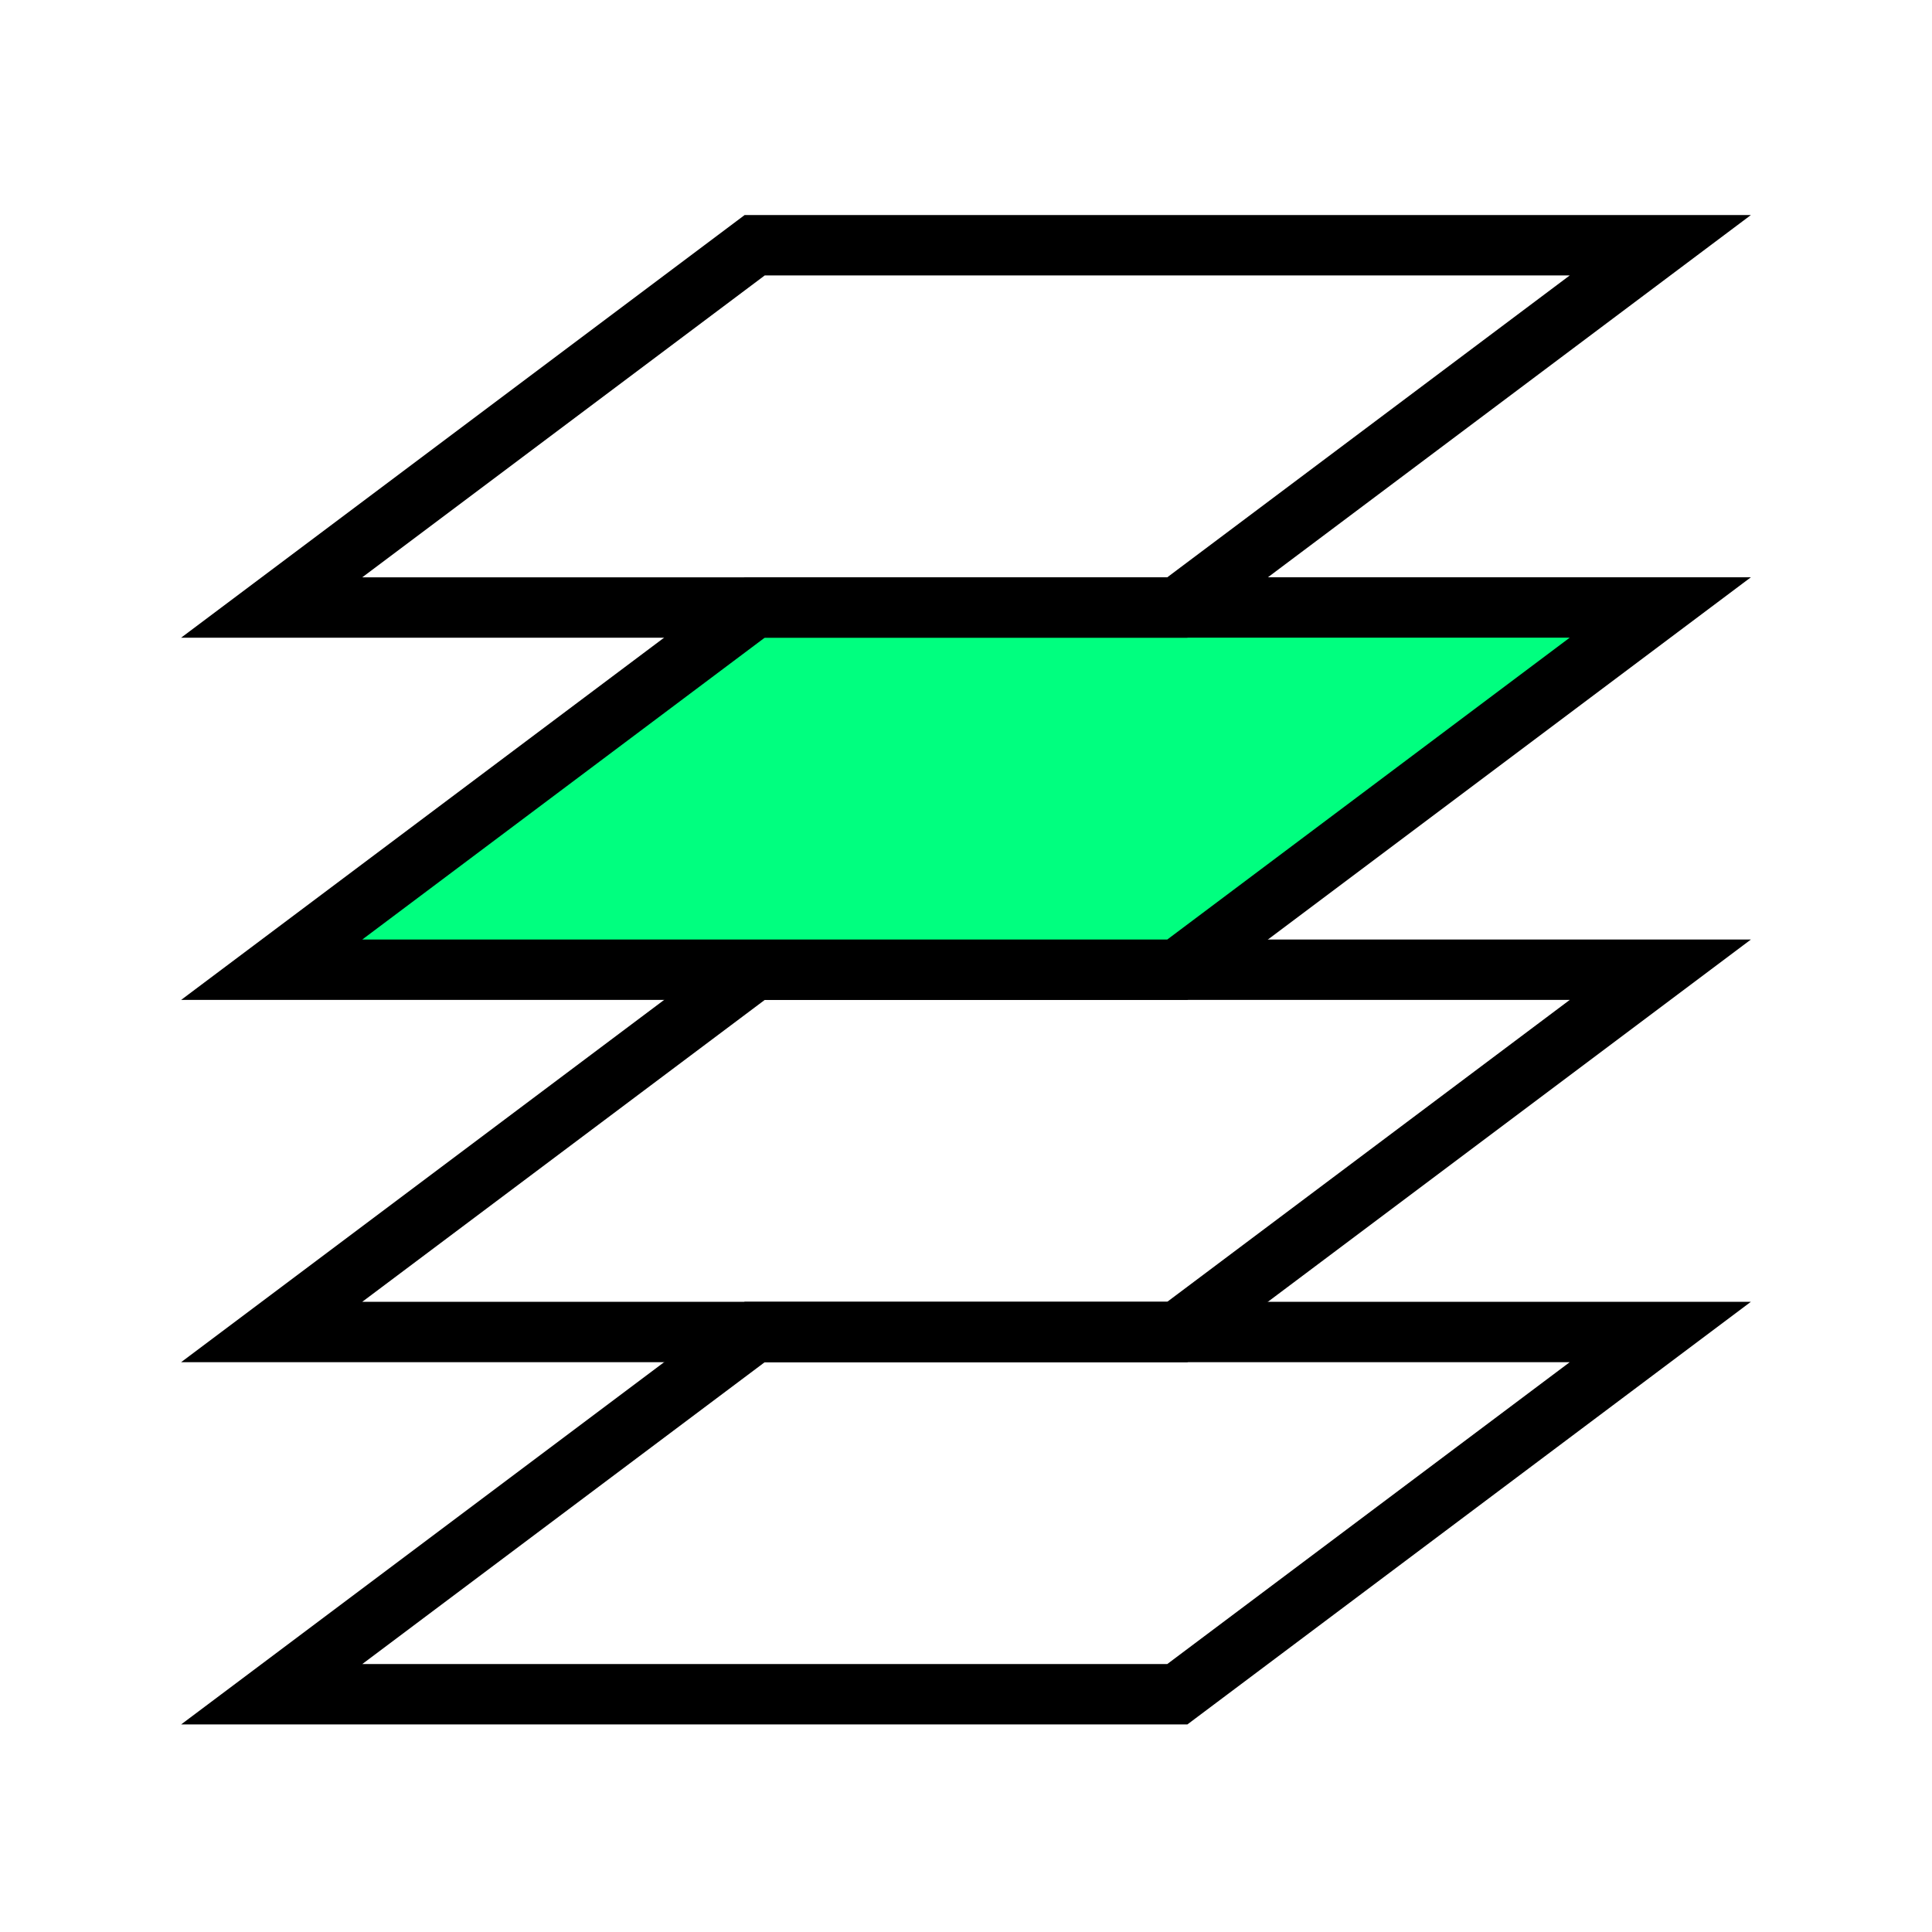
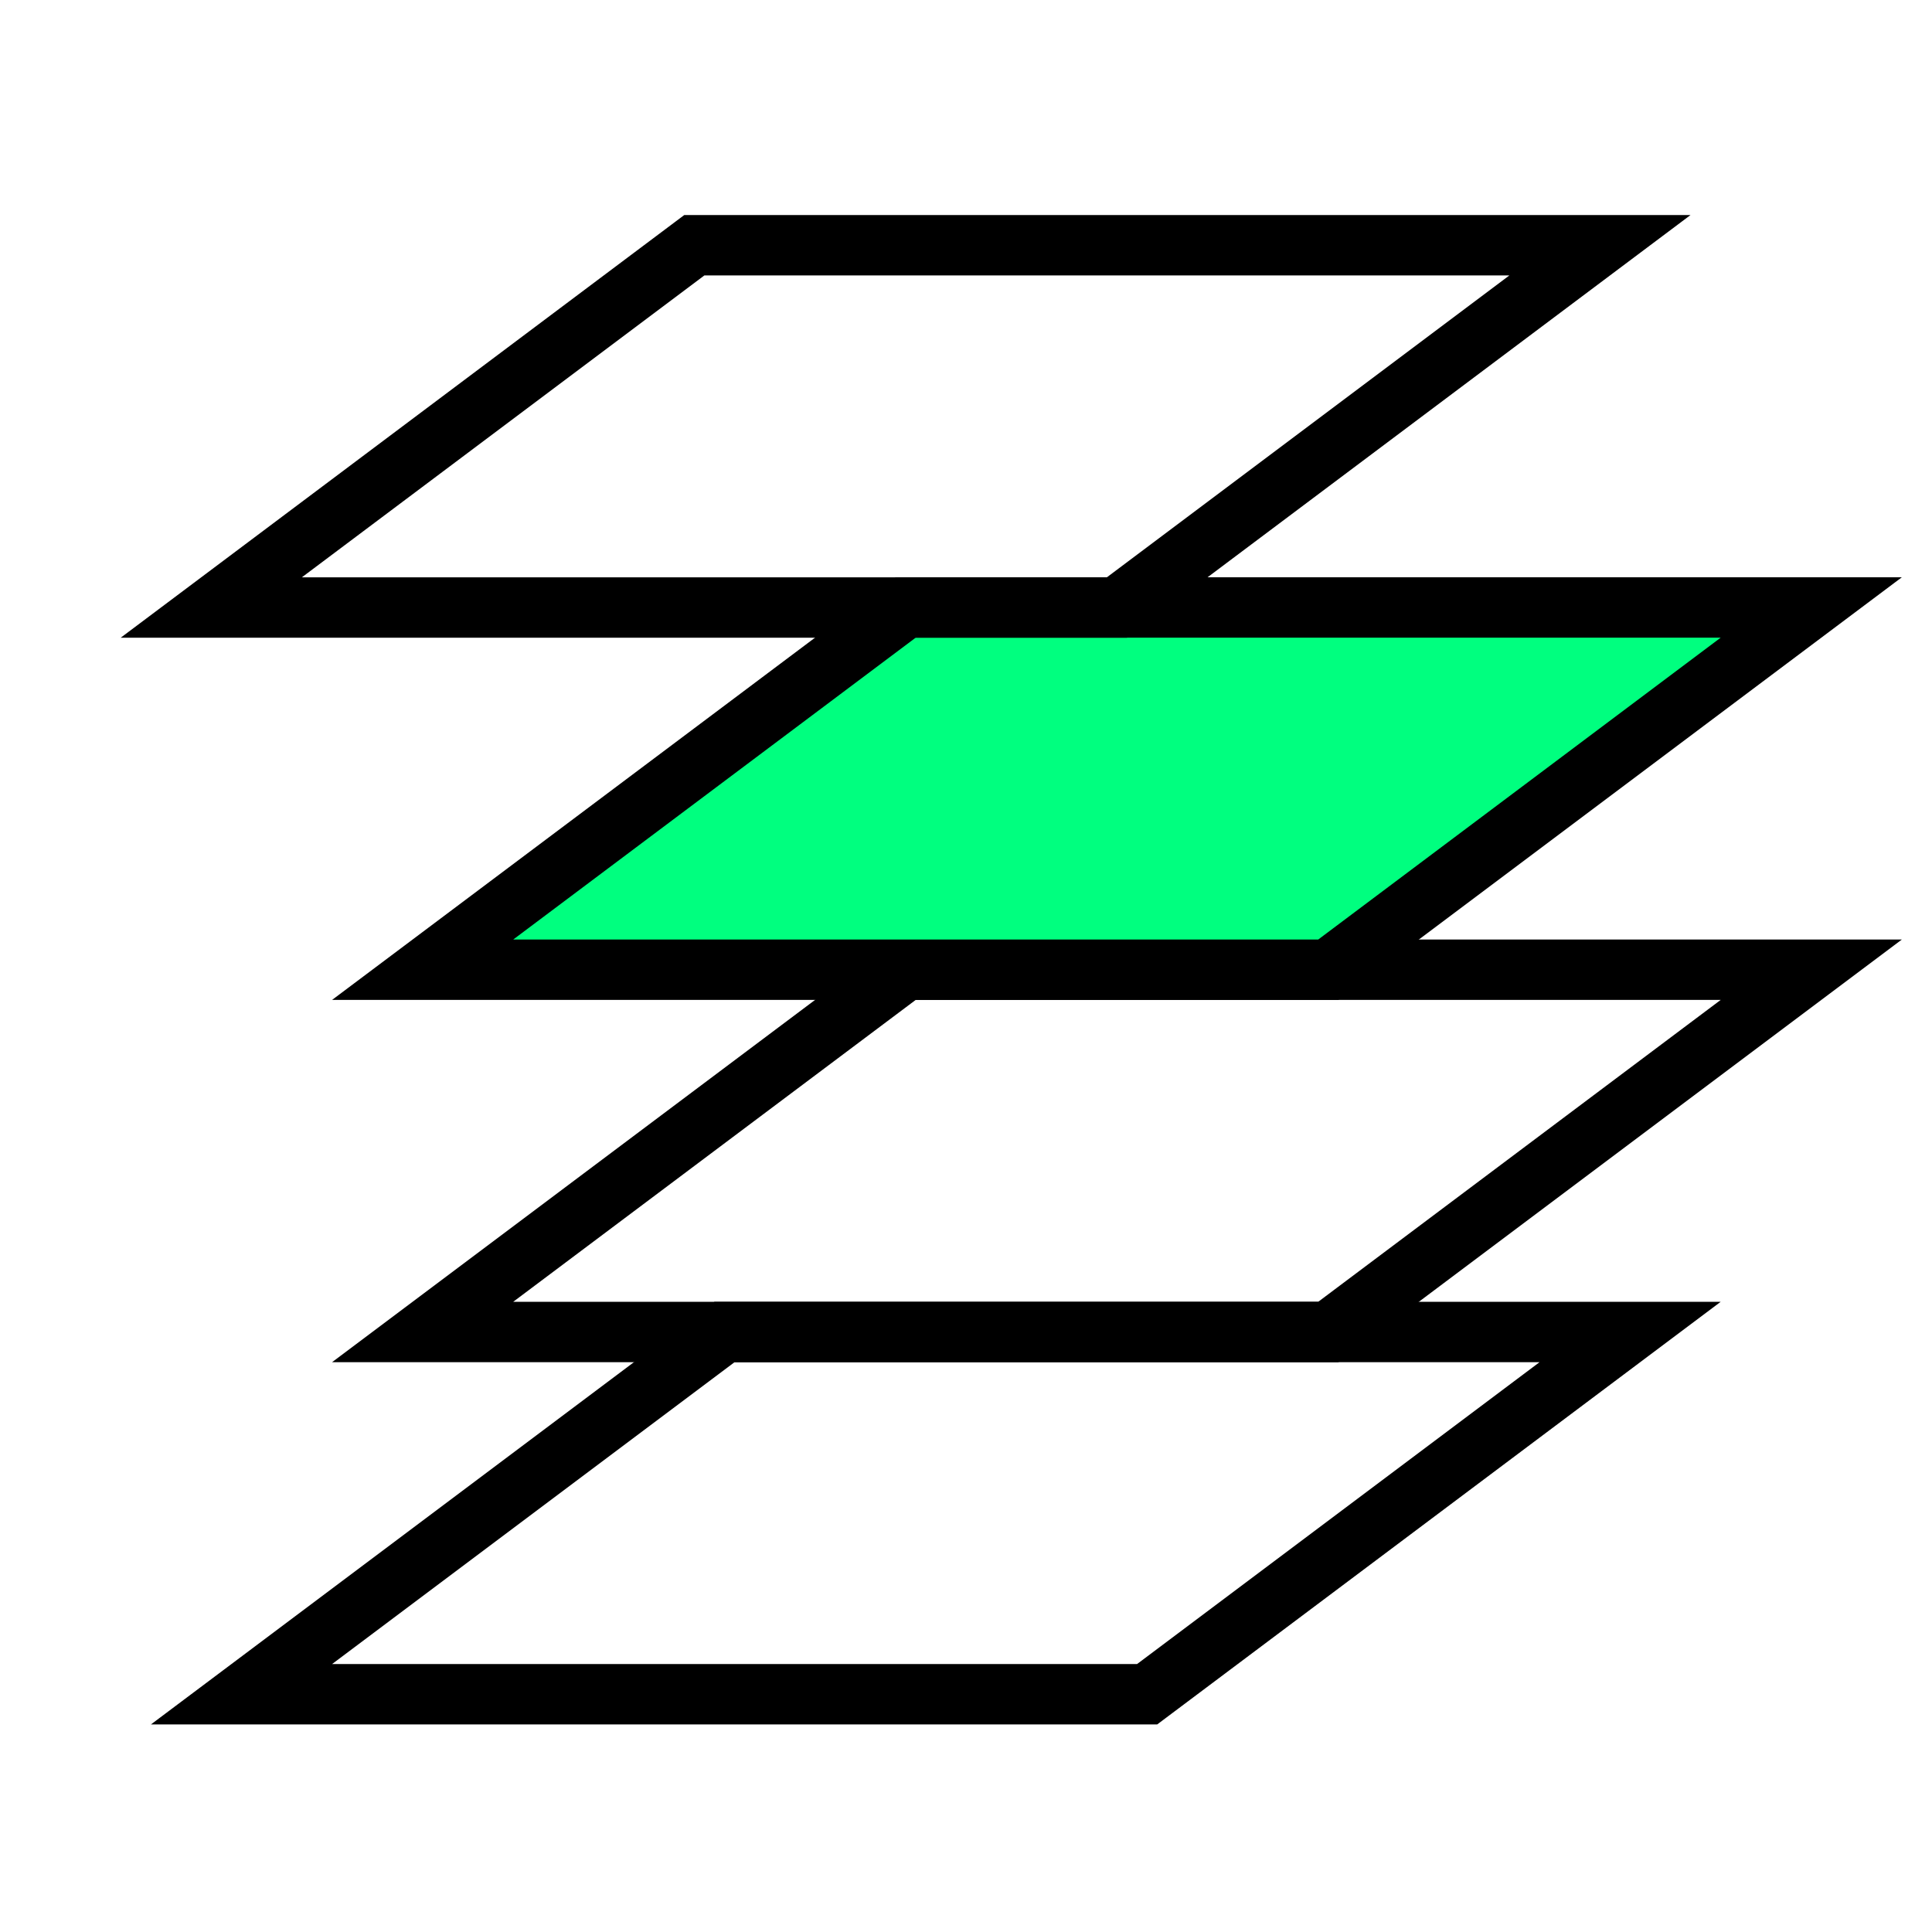
<svg xmlns="http://www.w3.org/2000/svg" height="256" viewBox="0 0 72.249 72.249" width="256">
  <g stroke="#000" stroke-width="2.258">
-     <path d="m28.222 49.811-18.062 13.547h33.867l18.062-13.547z" fill="none" />
-     <path d="m28.222 36.264-18.062 13.547h33.867l18.062-13.547z" fill="none" />
-     <path d="m28.222 22.717-18.062 13.547h33.867l18.062-13.547z" fill="#00ff7f" fill-opacity="1" fill-rule="evenodd" />
-     <path d="m28.222 9.171-18.062 13.547h33.867l18.062-13.547z" fill="none" />
+     <path d="m27.093 49.811-18.062 13.547h33.867l18.062-13.547z" fill="none" />
+     <path d="m33.867 36.264-18.062 13.547h33.867l18.062-13.547z" fill="none" />
+     <path d="m33.867 22.717-18.062 13.547h33.867l18.062-13.547z" fill="#00ff7f" fill-opacity="1" fill-rule="evenodd" />
+     <path d="m25.964 9.171-18.062 13.547h33.867l18.062-13.547z" fill="none" />
  </g>
</svg>
